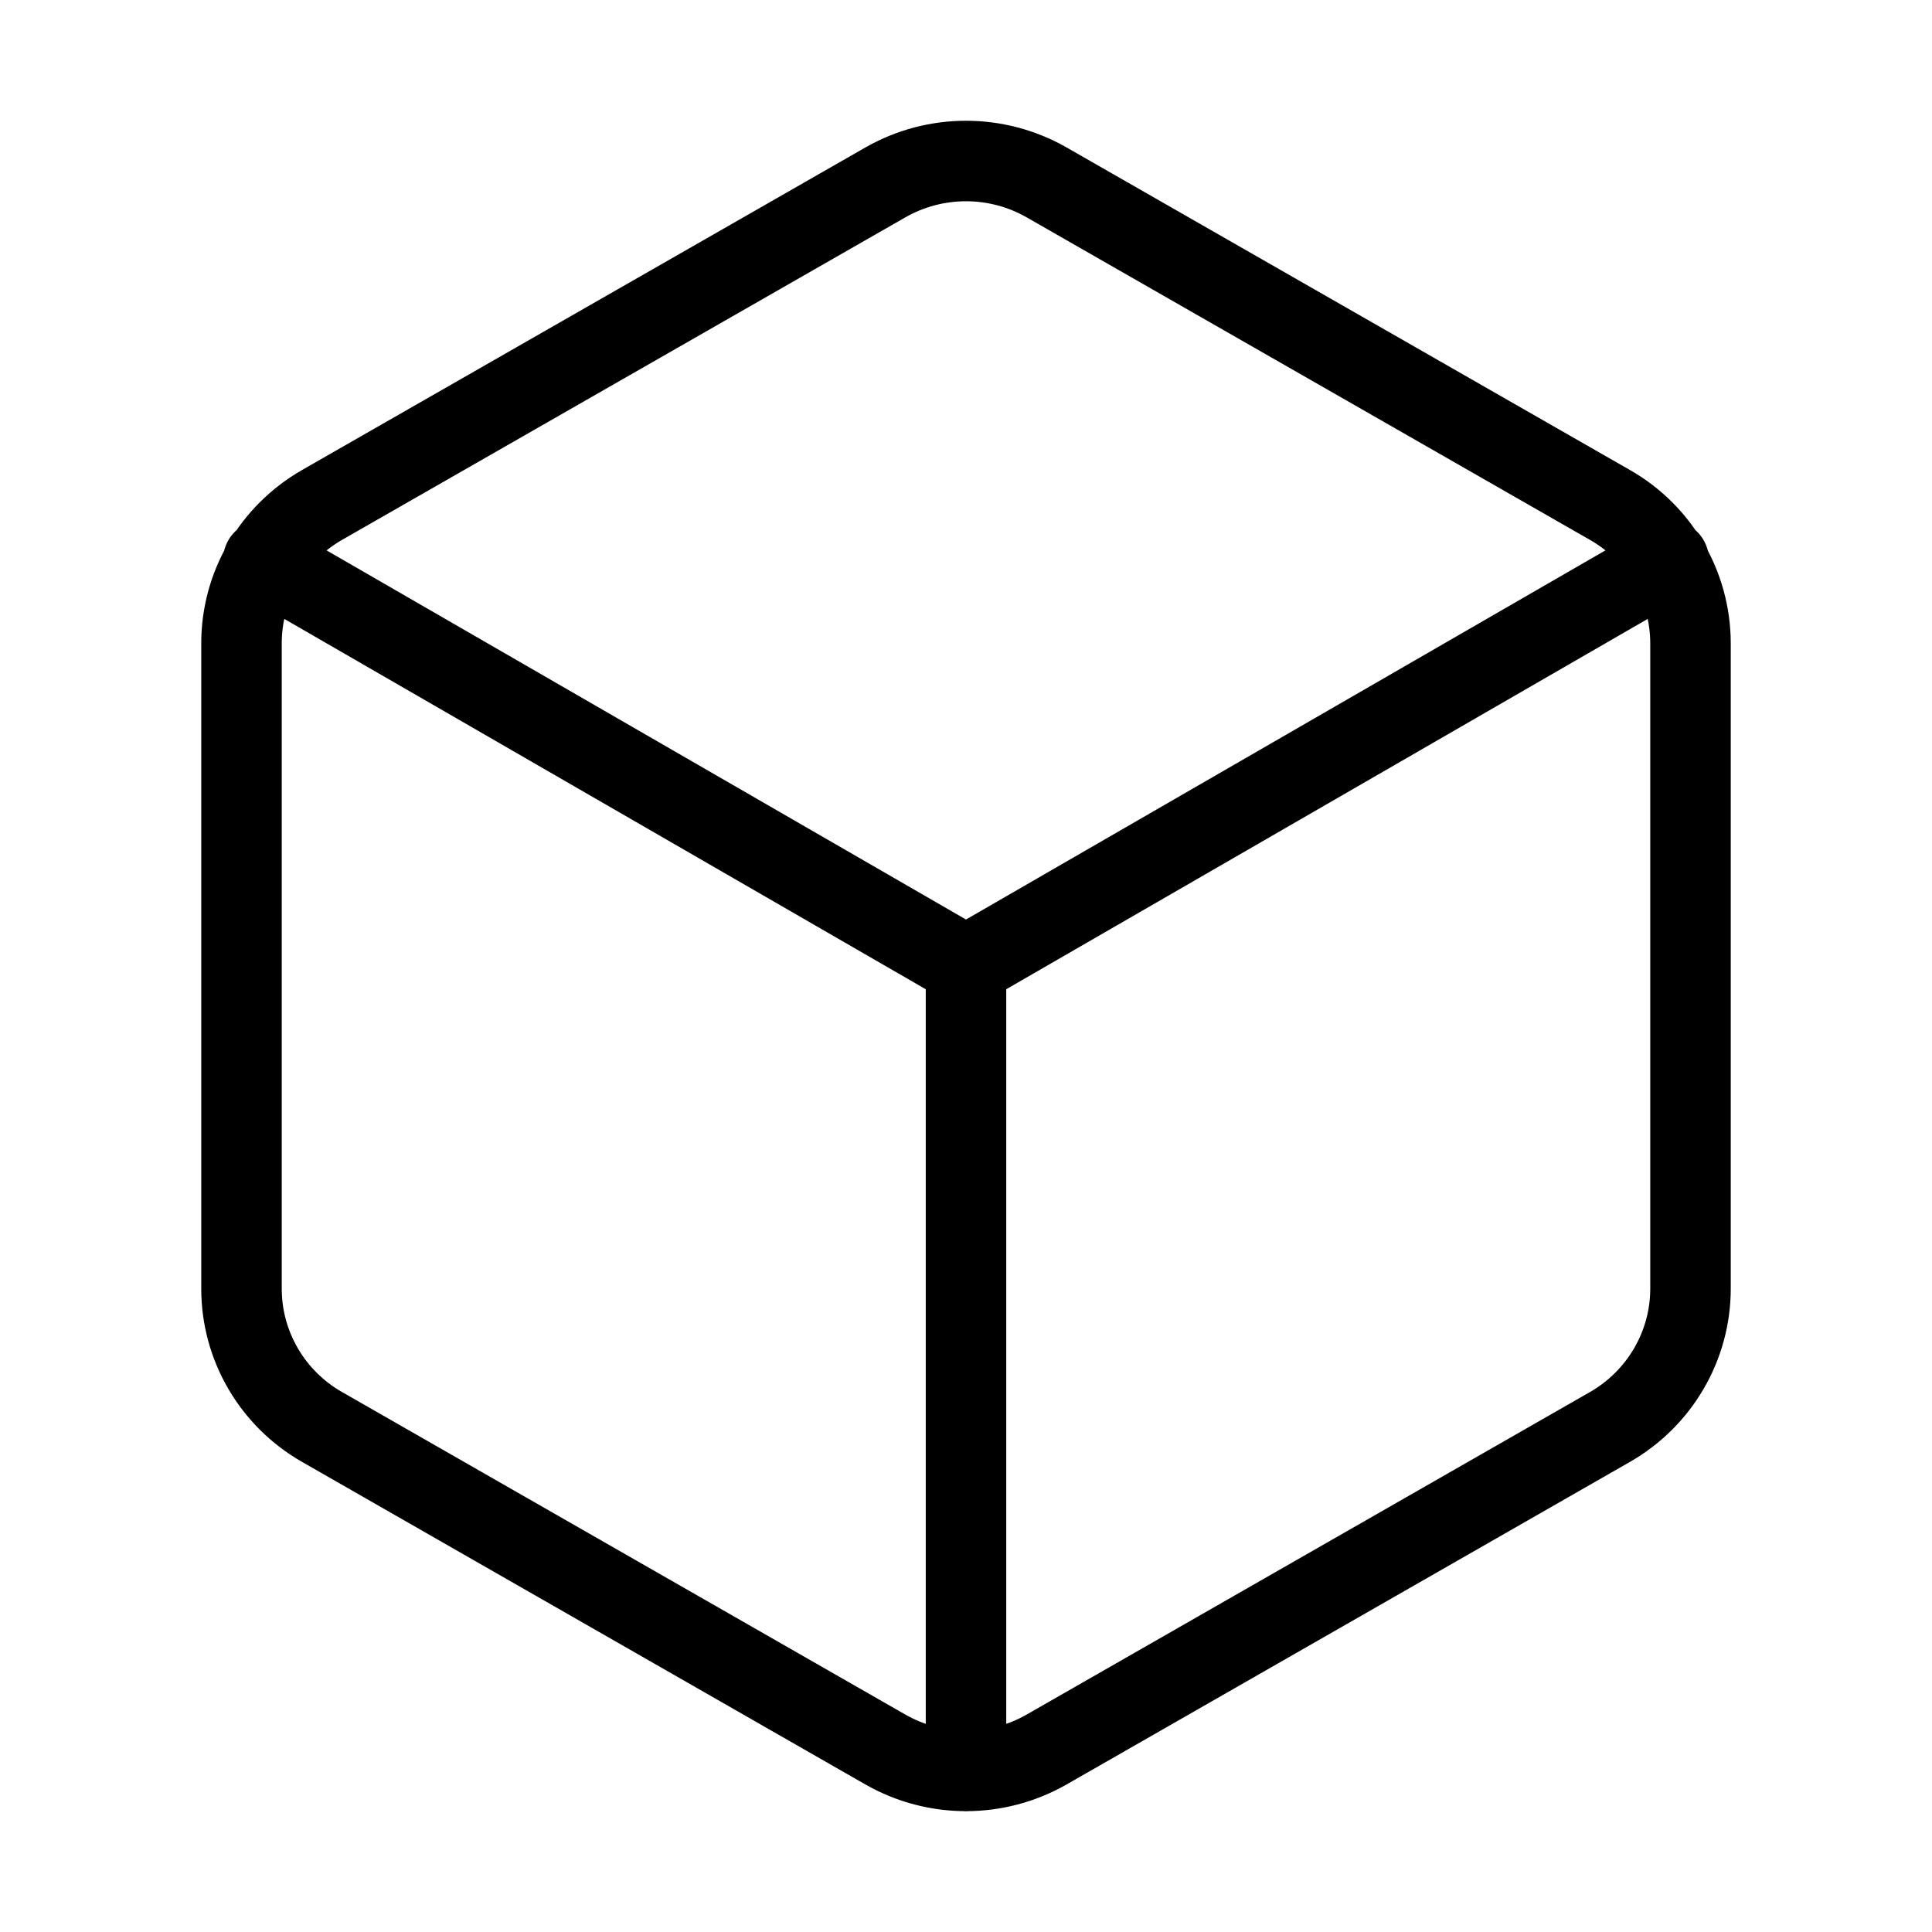
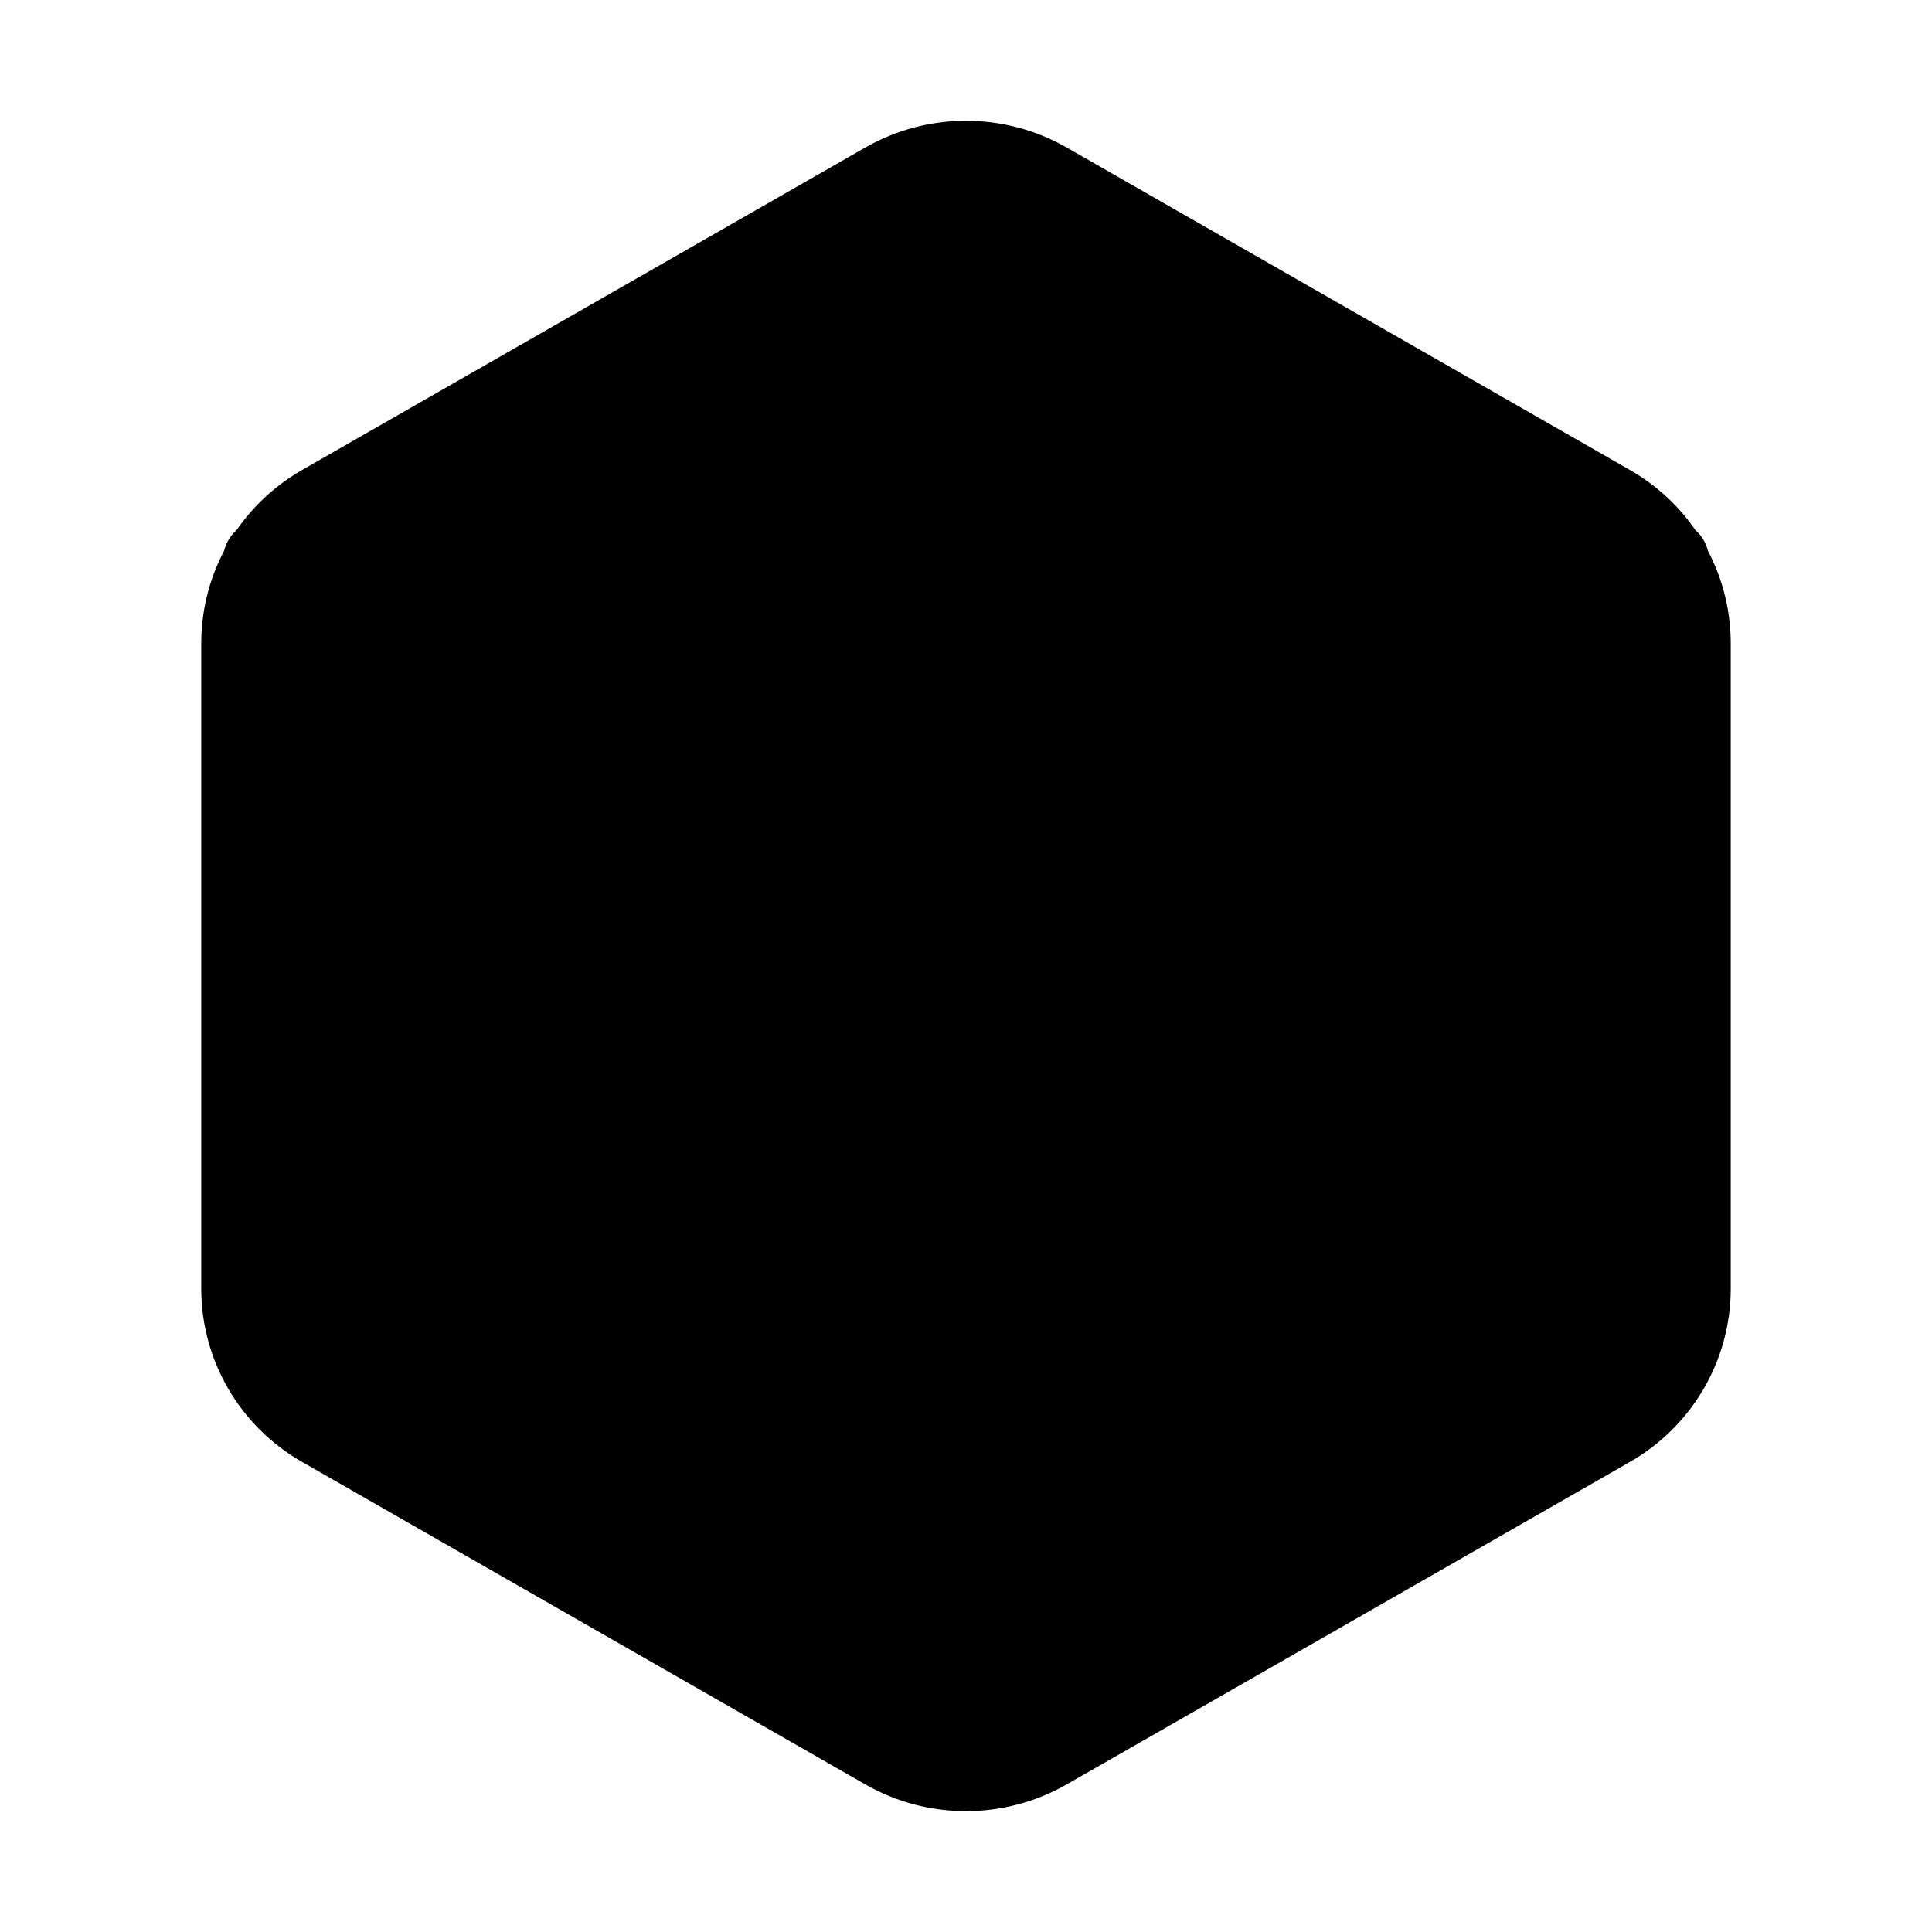
<svg xmlns="http://www.w3.org/2000/svg" width="32" height="32" viewBox="0 0 24 24">
-   <path fill="none" stroke="currentColor" stroke-linecap="round" stroke-linejoin="round" stroke-width="1" d="M21 16.008V7.99a1.98 1.98 0 0 0-1-1.717l-7-4.008a2.02 2.02 0 0 0-2 0L4 6.273c-.619.355-1 1.01-1 1.718v8.018c0 .709.381 1.363 1 1.717l7 4.008a2.02 2.02 0 0 0 2 0l7-4.008c.619-.355 1-1.01 1-1.718M12 22V12m0 0l8.73-5.04m-17.46 0L12 12" />
+   <path stroke="currentColor" stroke-linecap="round" stroke-linejoin="round" stroke-width="1" d="M21 16.008V7.99a1.98 1.98 0 0 0-1-1.717l-7-4.008a2.02 2.02 0 0 0-2 0L4 6.273c-.619.355-1 1.01-1 1.718v8.018c0 .709.381 1.363 1 1.717l7 4.008a2.02 2.02 0 0 0 2 0l7-4.008c.619-.355 1-1.01 1-1.718M12 22V12m0 0l8.73-5.04m-17.46 0L12 12" />
</svg>
